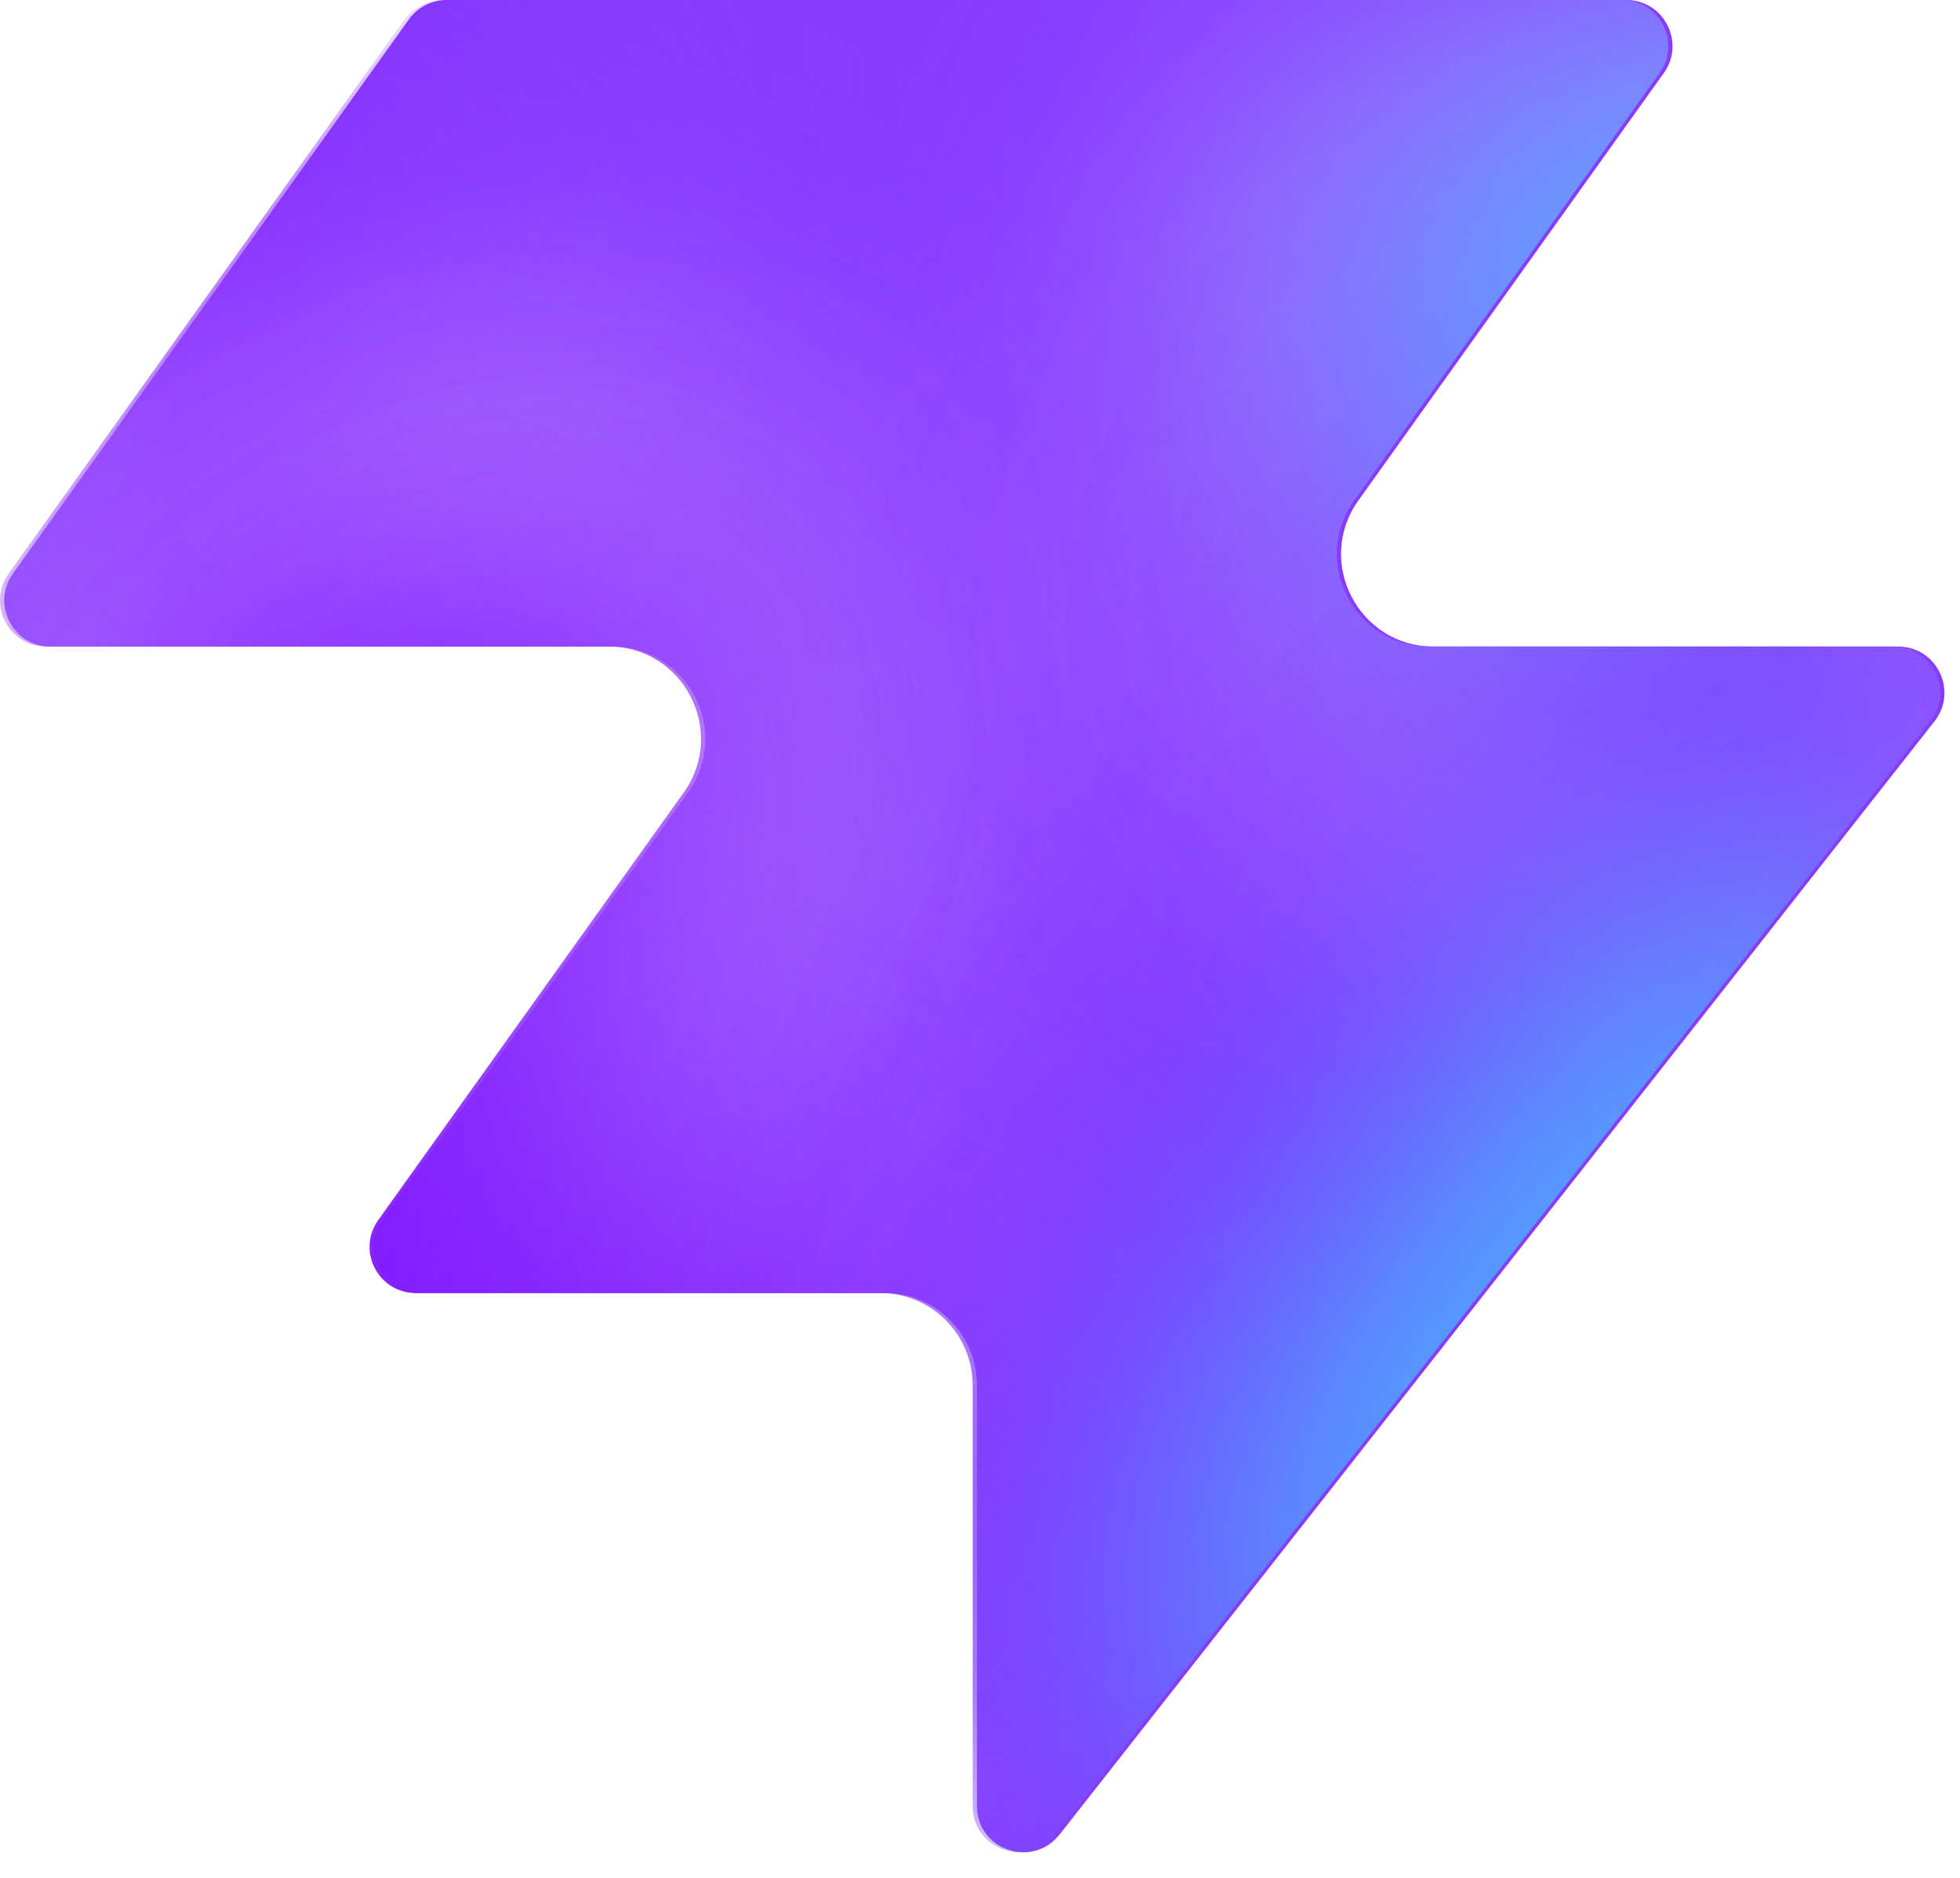
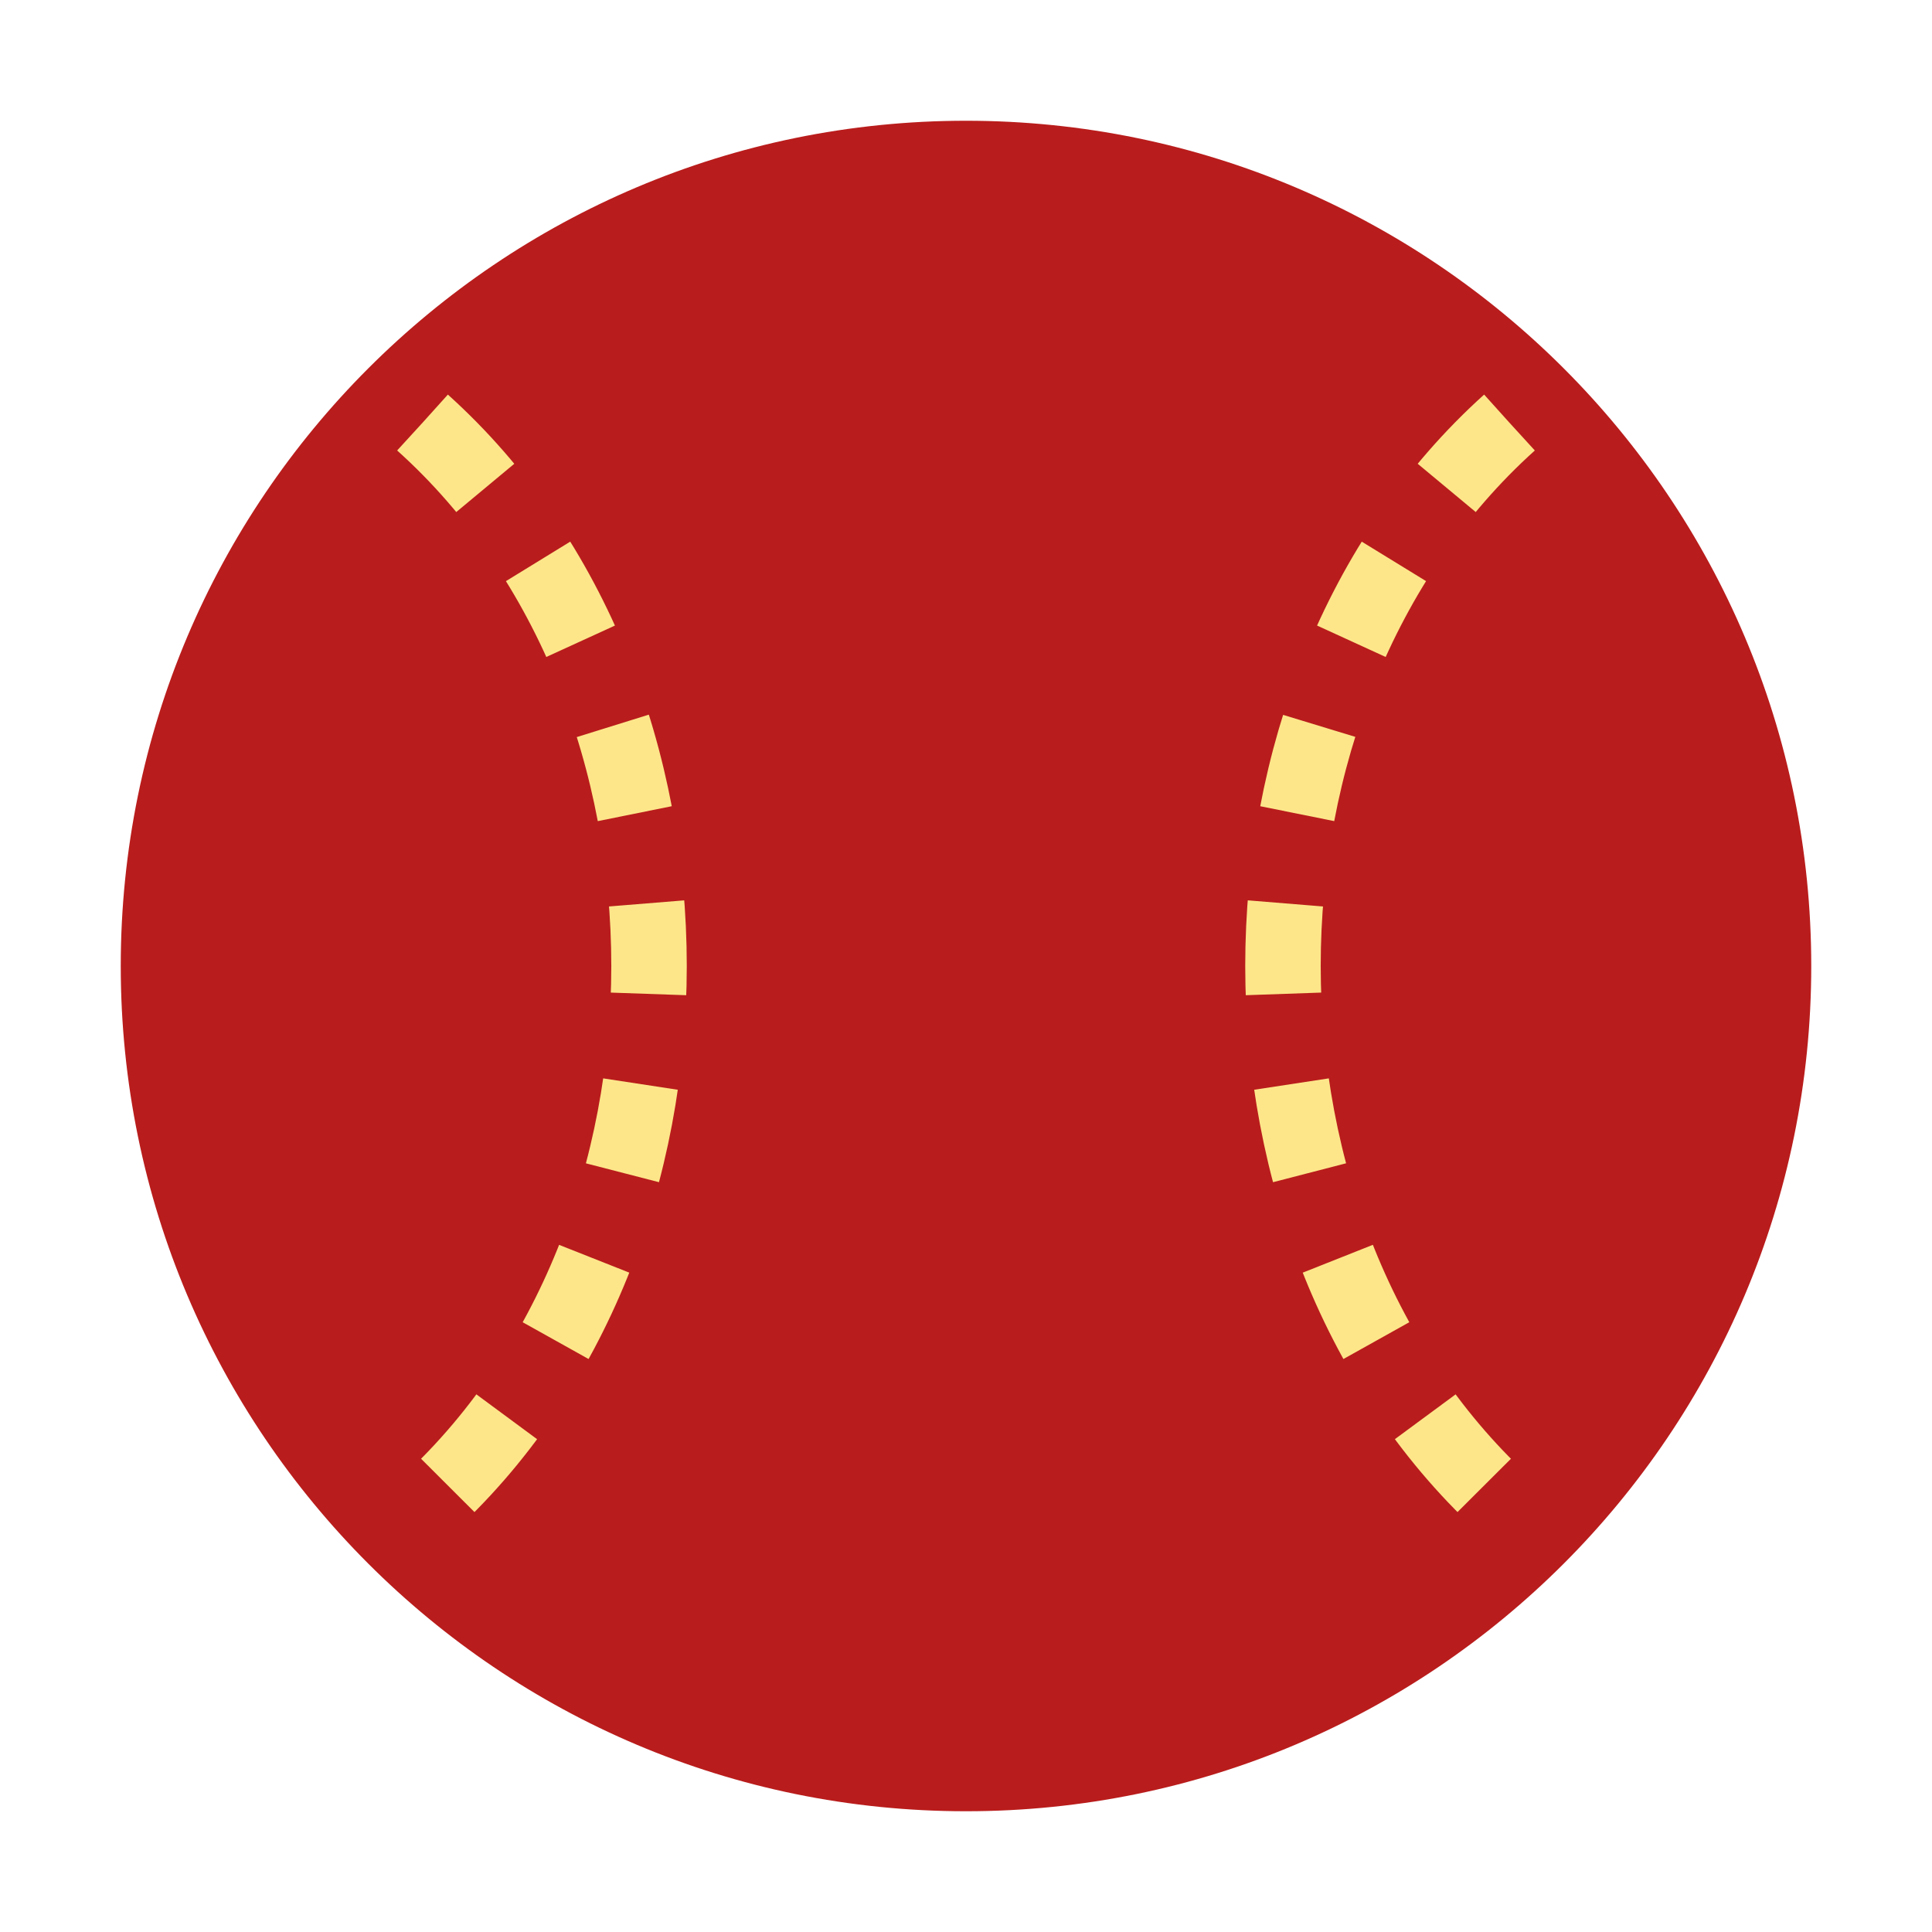
- <svg xmlns="http://www.w3.org/2000/svg" width="48" height="46" fill="none" viewBox="0 0 48 46">
-   <path fill="#863bff" d="M25.946 44.938c-.664.845-2.021.375-2.021-.698V33.937a2.26 2.26 0 0 0-2.262-2.262H10.287c-.92 0-1.456-1.04-.92-1.788l7.48-10.471c1.07-1.497 0-3.578-1.842-3.578H1.237c-.92 0-1.456-1.04-.92-1.788L10.013.474c.214-.297.556-.474.92-.474h28.894c.92 0 1.456 1.04.92 1.788l-7.48 10.471c-1.07 1.498 0 3.579 1.842 3.579h11.377c.943 0 1.473 1.088.89 1.83L25.947 44.94z" style="fill:#863bff;fill:color(display-p3 .525 .23 1);fill-opacity:1" />
-   <mask id="a" width="48" height="46" x="0" y="0" maskUnits="userSpaceOnUse" style="mask-type:alpha">
-     <path fill="#000" d="M25.842 44.938c-.664.844-2.021.375-2.021-.698V33.937a2.26 2.26 0 0 0-2.262-2.262H10.183c-.92 0-1.456-1.04-.92-1.788l7.48-10.471c1.07-1.498 0-3.579-1.842-3.579H1.133c-.92 0-1.456-1.04-.92-1.787L9.91.473c.214-.297.556-.474.92-.474h28.894c.92 0 1.456 1.04.92 1.788l-7.48 10.471c-1.07 1.498 0 3.578 1.842 3.578h11.377c.943 0 1.473 1.088.89 1.832L25.843 44.94z" style="fill:#000;fill-opacity:1" />
-   </mask>
-   <g mask="url(#a)">
-     <g filter="url(#b)">
-       <ellipse cx="5.508" cy="14.704" fill="#ede6ff" rx="5.508" ry="14.704" style="fill:#ede6ff;fill:color(display-p3 .927 .903 1);fill-opacity:1" transform="matrix(.00324 1 1 -.00324 -4.47 31.516)" />
-     </g>
-     <g filter="url(#c)">
-       <ellipse cx="10.399" cy="29.851" fill="#ede6ff" rx="10.399" ry="29.851" style="fill:#ede6ff;fill:color(display-p3 .927 .903 1);fill-opacity:1" transform="matrix(.00324 1 1 -.00324 -39.328 7.883)" />
-     </g>
-     <g filter="url(#d)">
-       <ellipse cx="5.508" cy="30.487" fill="#7e14ff" rx="5.508" ry="30.487" style="fill:#7e14ff;fill:color(display-p3 .492 .077 1);fill-opacity:1" transform="rotate(89.814 -25.913 -14.639)scale(1 -1)" />
-     </g>
-     <g filter="url(#e)">
-       <ellipse cx="5.508" cy="30.599" fill="#7e14ff" rx="5.508" ry="30.599" style="fill:#7e14ff;fill:color(display-p3 .492 .077 1);fill-opacity:1" transform="rotate(89.814 -32.644 -3.334)scale(1 -1)" />
-     </g>
-     <g filter="url(#f)">
-       <ellipse cx="5.508" cy="30.599" fill="#7e14ff" rx="5.508" ry="30.599" style="fill:#7e14ff;fill:color(display-p3 .492 .077 1);fill-opacity:1" transform="matrix(.00324 1 1 -.00324 -34.34 30.47)" />
-     </g>
-     <g filter="url(#g)">
-       <ellipse cx="14.072" cy="22.078" fill="#ede6ff" rx="14.072" ry="22.078" style="fill:#ede6ff;fill:color(display-p3 .927 .903 1);fill-opacity:1" transform="rotate(93.35 24.506 48.493)scale(-1 1)" />
-     </g>
-     <g filter="url(#h)">
-       <ellipse cx="3.47" cy="21.501" fill="#7e14ff" rx="3.47" ry="21.501" style="fill:#7e14ff;fill:color(display-p3 .492 .077 1);fill-opacity:1" transform="rotate(89.009 28.708 47.59)scale(-1 1)" />
-     </g>
-     <g filter="url(#i)">
-       <ellipse cx="3.47" cy="21.501" fill="#7e14ff" rx="3.47" ry="21.501" style="fill:#7e14ff;fill:color(display-p3 .492 .077 1);fill-opacity:1" transform="rotate(89.009 28.708 47.59)scale(-1 1)" />
-     </g>
-     <g filter="url(#j)">
-       <ellipse cx=".387" cy="8.972" fill="#7e14ff" rx="4.407" ry="29.108" style="fill:#7e14ff;fill:color(display-p3 .492 .077 1);fill-opacity:1" transform="rotate(39.51 .387 8.972)" />
-     </g>
-     <g filter="url(#k)">
-       <ellipse cx="47.523" cy="-6.092" fill="#7e14ff" rx="4.407" ry="29.108" style="fill:#7e14ff;fill:color(display-p3 .492 .077 1);fill-opacity:1" transform="rotate(37.892 47.523 -6.092)" />
-     </g>
-     <g filter="url(#l)">
-       <ellipse cx="41.412" cy="6.333" fill="#47bfff" rx="5.971" ry="9.665" style="fill:#47bfff;fill:color(display-p3 .28 .748 1);fill-opacity:1" transform="rotate(37.892 41.412 6.333)" />
-     </g>
-     <g filter="url(#m)">
-       <ellipse cx="-1.879" cy="38.332" fill="#7e14ff" rx="4.407" ry="29.108" style="fill:#7e14ff;fill:color(display-p3 .492 .077 1);fill-opacity:1" transform="rotate(37.892 -1.88 38.332)" />
-     </g>
-     <g filter="url(#n)">
-       <ellipse cx="-1.879" cy="38.332" fill="#7e14ff" rx="4.407" ry="29.108" style="fill:#7e14ff;fill:color(display-p3 .492 .077 1);fill-opacity:1" transform="rotate(37.892 -1.88 38.332)" />
-     </g>
-     <g filter="url(#o)">
-       <ellipse cx="35.651" cy="29.907" fill="#7e14ff" rx="4.407" ry="29.108" style="fill:#7e14ff;fill:color(display-p3 .492 .077 1);fill-opacity:1" transform="rotate(37.892 35.651 29.907)" />
-     </g>
-     <g filter="url(#p)">
-       <ellipse cx="38.418" cy="32.4" fill="#47bfff" rx="5.971" ry="15.297" style="fill:#47bfff;fill:color(display-p3 .28 .748 1);fill-opacity:1" transform="rotate(37.892 38.418 32.4)" />
-     </g>
-   </g>
-   <defs>
-     <filter id="b" width="60.045" height="41.654" x="-19.77" y="16.149" color-interpolation-filters="sRGB" filterUnits="userSpaceOnUse">
-       <feFlood flood-opacity="0" result="BackgroundImageFix" />
-       <feBlend in="SourceGraphic" in2="BackgroundImageFix" result="shape" />
-       <feGaussianBlur result="effect1_foregroundBlur_2002_17158" stdDeviation="7.659" />
-     </filter>
-     <filter id="c" width="90.34" height="51.437" x="-54.613" y="-7.533" color-interpolation-filters="sRGB" filterUnits="userSpaceOnUse">
-       <feFlood flood-opacity="0" result="BackgroundImageFix" />
-       <feBlend in="SourceGraphic" in2="BackgroundImageFix" result="shape" />
-       <feGaussianBlur result="effect1_foregroundBlur_2002_17158" stdDeviation="7.659" />
-     </filter>
-     <filter id="d" width="79.355" height="29.4" x="-49.64" y="2.03" color-interpolation-filters="sRGB" filterUnits="userSpaceOnUse">
-       <feFlood flood-opacity="0" result="BackgroundImageFix" />
-       <feBlend in="SourceGraphic" in2="BackgroundImageFix" result="shape" />
-       <feGaussianBlur result="effect1_foregroundBlur_2002_17158" stdDeviation="4.596" />
-     </filter>
-     <filter id="e" width="79.579" height="29.4" x="-45.045" y="20.029" color-interpolation-filters="sRGB" filterUnits="userSpaceOnUse">
-       <feFlood flood-opacity="0" result="BackgroundImageFix" />
-       <feBlend in="SourceGraphic" in2="BackgroundImageFix" result="shape" />
-       <feGaussianBlur result="effect1_foregroundBlur_2002_17158" stdDeviation="4.596" />
-     </filter>
-     <filter id="f" width="79.579" height="29.4" x="-43.513" y="21.178" color-interpolation-filters="sRGB" filterUnits="userSpaceOnUse">
-       <feFlood flood-opacity="0" result="BackgroundImageFix" />
-       <feBlend in="SourceGraphic" in2="BackgroundImageFix" result="shape" />
-       <feGaussianBlur result="effect1_foregroundBlur_2002_17158" stdDeviation="4.596" />
-     </filter>
-     <filter id="g" width="74.749" height="58.852" x="15.756" y="-17.901" color-interpolation-filters="sRGB" filterUnits="userSpaceOnUse">
-       <feFlood flood-opacity="0" result="BackgroundImageFix" />
-       <feBlend in="SourceGraphic" in2="BackgroundImageFix" result="shape" />
-       <feGaussianBlur result="effect1_foregroundBlur_2002_17158" stdDeviation="7.659" />
-     </filter>
-     <filter id="h" width="61.377" height="25.362" x="23.548" y="2.284" color-interpolation-filters="sRGB" filterUnits="userSpaceOnUse">
-       <feFlood flood-opacity="0" result="BackgroundImageFix" />
-       <feBlend in="SourceGraphic" in2="BackgroundImageFix" result="shape" />
-       <feGaussianBlur result="effect1_foregroundBlur_2002_17158" stdDeviation="4.596" />
-     </filter>
-     <filter id="i" width="61.377" height="25.362" x="23.548" y="2.284" color-interpolation-filters="sRGB" filterUnits="userSpaceOnUse">
-       <feFlood flood-opacity="0" result="BackgroundImageFix" />
-       <feBlend in="SourceGraphic" in2="BackgroundImageFix" result="shape" />
-       <feGaussianBlur result="effect1_foregroundBlur_2002_17158" stdDeviation="4.596" />
-     </filter>
-     <filter id="j" width="56.045" height="63.649" x="-27.636" y="-22.853" color-interpolation-filters="sRGB" filterUnits="userSpaceOnUse">
-       <feFlood flood-opacity="0" result="BackgroundImageFix" />
-       <feBlend in="SourceGraphic" in2="BackgroundImageFix" result="shape" />
-       <feGaussianBlur result="effect1_foregroundBlur_2002_17158" stdDeviation="4.596" />
-     </filter>
-     <filter id="k" width="54.814" height="64.646" x="20.116" y="-38.415" color-interpolation-filters="sRGB" filterUnits="userSpaceOnUse">
-       <feFlood flood-opacity="0" result="BackgroundImageFix" />
-       <feBlend in="SourceGraphic" in2="BackgroundImageFix" result="shape" />
-       <feGaussianBlur result="effect1_foregroundBlur_2002_17158" stdDeviation="4.596" />
-     </filter>
-     <filter id="l" width="33.541" height="35.313" x="24.641" y="-11.323" color-interpolation-filters="sRGB" filterUnits="userSpaceOnUse">
-       <feFlood flood-opacity="0" result="BackgroundImageFix" />
-       <feBlend in="SourceGraphic" in2="BackgroundImageFix" result="shape" />
-       <feGaussianBlur result="effect1_foregroundBlur_2002_17158" stdDeviation="4.596" />
-     </filter>
-     <filter id="m" width="54.814" height="64.646" x="-29.286" y="6.009" color-interpolation-filters="sRGB" filterUnits="userSpaceOnUse">
-       <feFlood flood-opacity="0" result="BackgroundImageFix" />
-       <feBlend in="SourceGraphic" in2="BackgroundImageFix" result="shape" />
-       <feGaussianBlur result="effect1_foregroundBlur_2002_17158" stdDeviation="4.596" />
-     </filter>
-     <filter id="n" width="54.814" height="64.646" x="-29.286" y="6.009" color-interpolation-filters="sRGB" filterUnits="userSpaceOnUse">
-       <feFlood flood-opacity="0" result="BackgroundImageFix" />
-       <feBlend in="SourceGraphic" in2="BackgroundImageFix" result="shape" />
-       <feGaussianBlur result="effect1_foregroundBlur_2002_17158" stdDeviation="4.596" />
-     </filter>
-     <filter id="o" width="54.814" height="64.646" x="8.244" y="-2.416" color-interpolation-filters="sRGB" filterUnits="userSpaceOnUse">
-       <feFlood flood-opacity="0" result="BackgroundImageFix" />
-       <feBlend in="SourceGraphic" in2="BackgroundImageFix" result="shape" />
-       <feGaussianBlur result="effect1_foregroundBlur_2002_17158" stdDeviation="4.596" />
-     </filter>
-     <filter id="p" width="39.409" height="43.623" x="18.713" y="10.588" color-interpolation-filters="sRGB" filterUnits="userSpaceOnUse">
-       <feFlood flood-opacity="0" result="BackgroundImageFix" />
-       <feBlend in="SourceGraphic" in2="BackgroundImageFix" result="shape" />
-       <feGaussianBlur result="effect1_foregroundBlur_2002_17158" stdDeviation="4.596" />
-     </filter>
-   </defs>
+ <svg xmlns="http://www.w3.org/2000/svg" viewBox="0 0 64 64">
+   <circle cx="32" cy="32" r="28" fill="#b91c1c" />
+   <path d="M14 14c10 9 10 27 0 36M50 14c-10 9-10 27 0 36" fill="none" stroke="#fde68a" stroke-width="2.5" stroke-dasharray="3 3" />
</svg>
